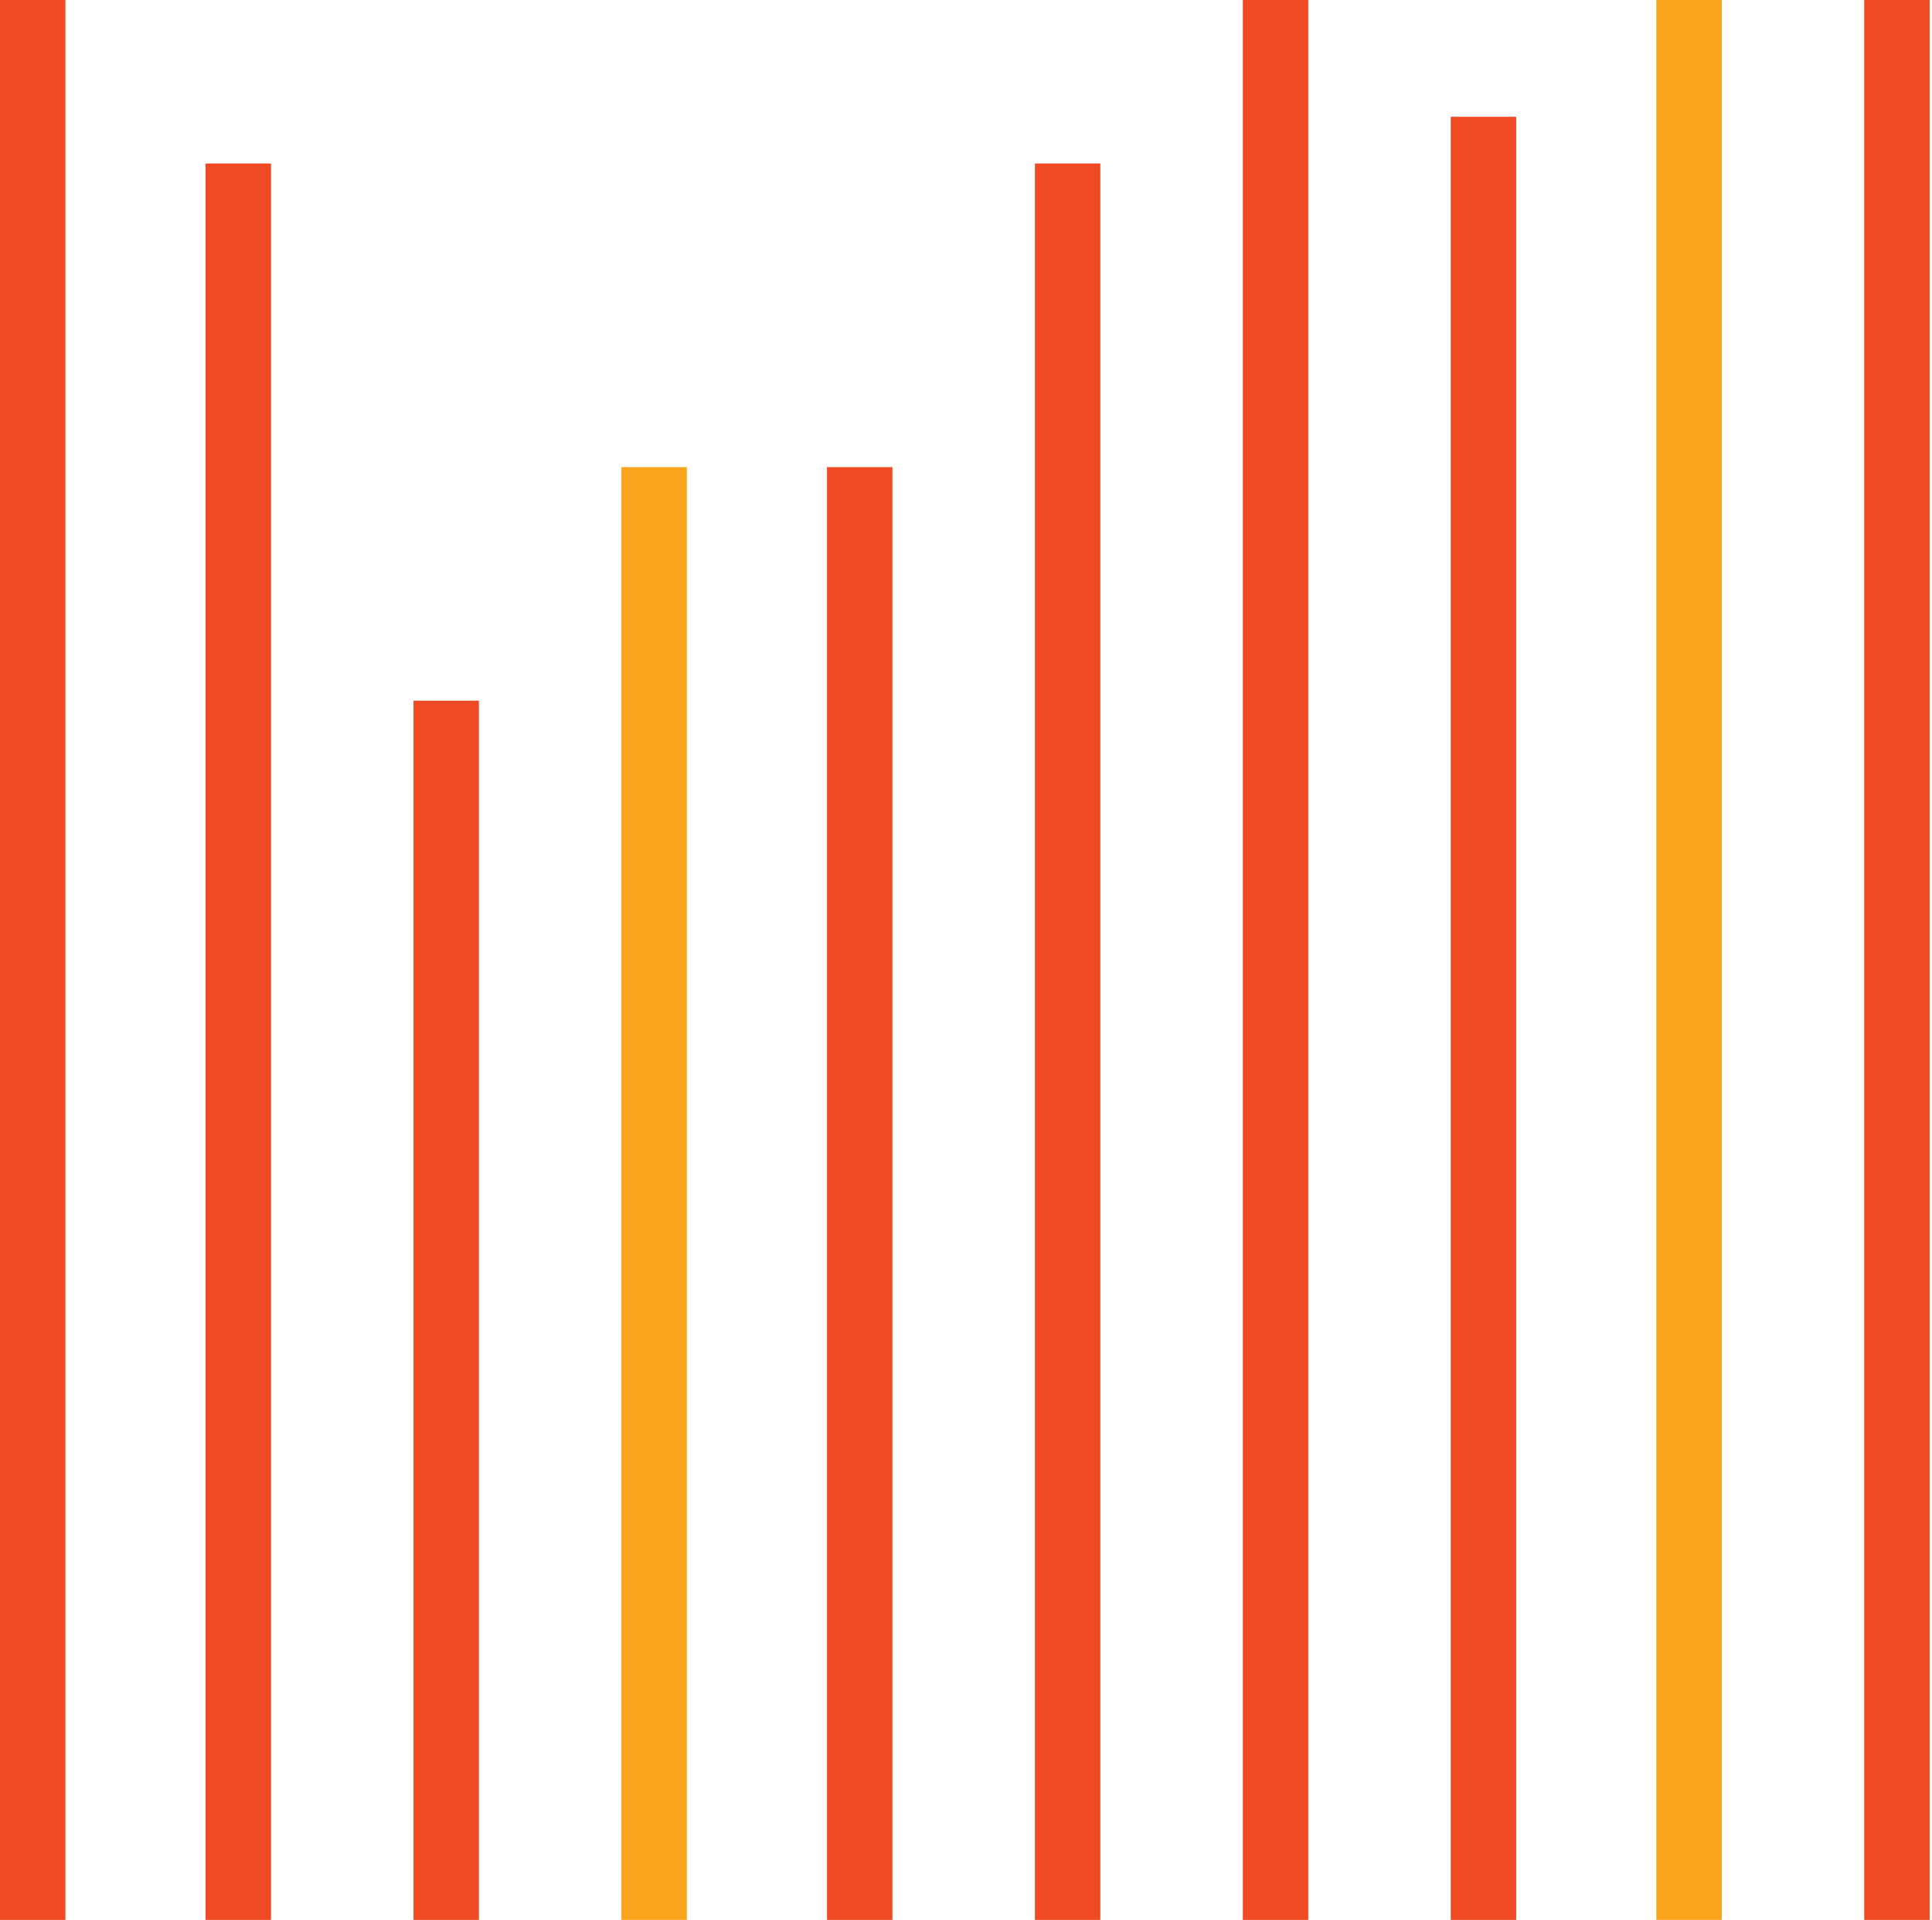
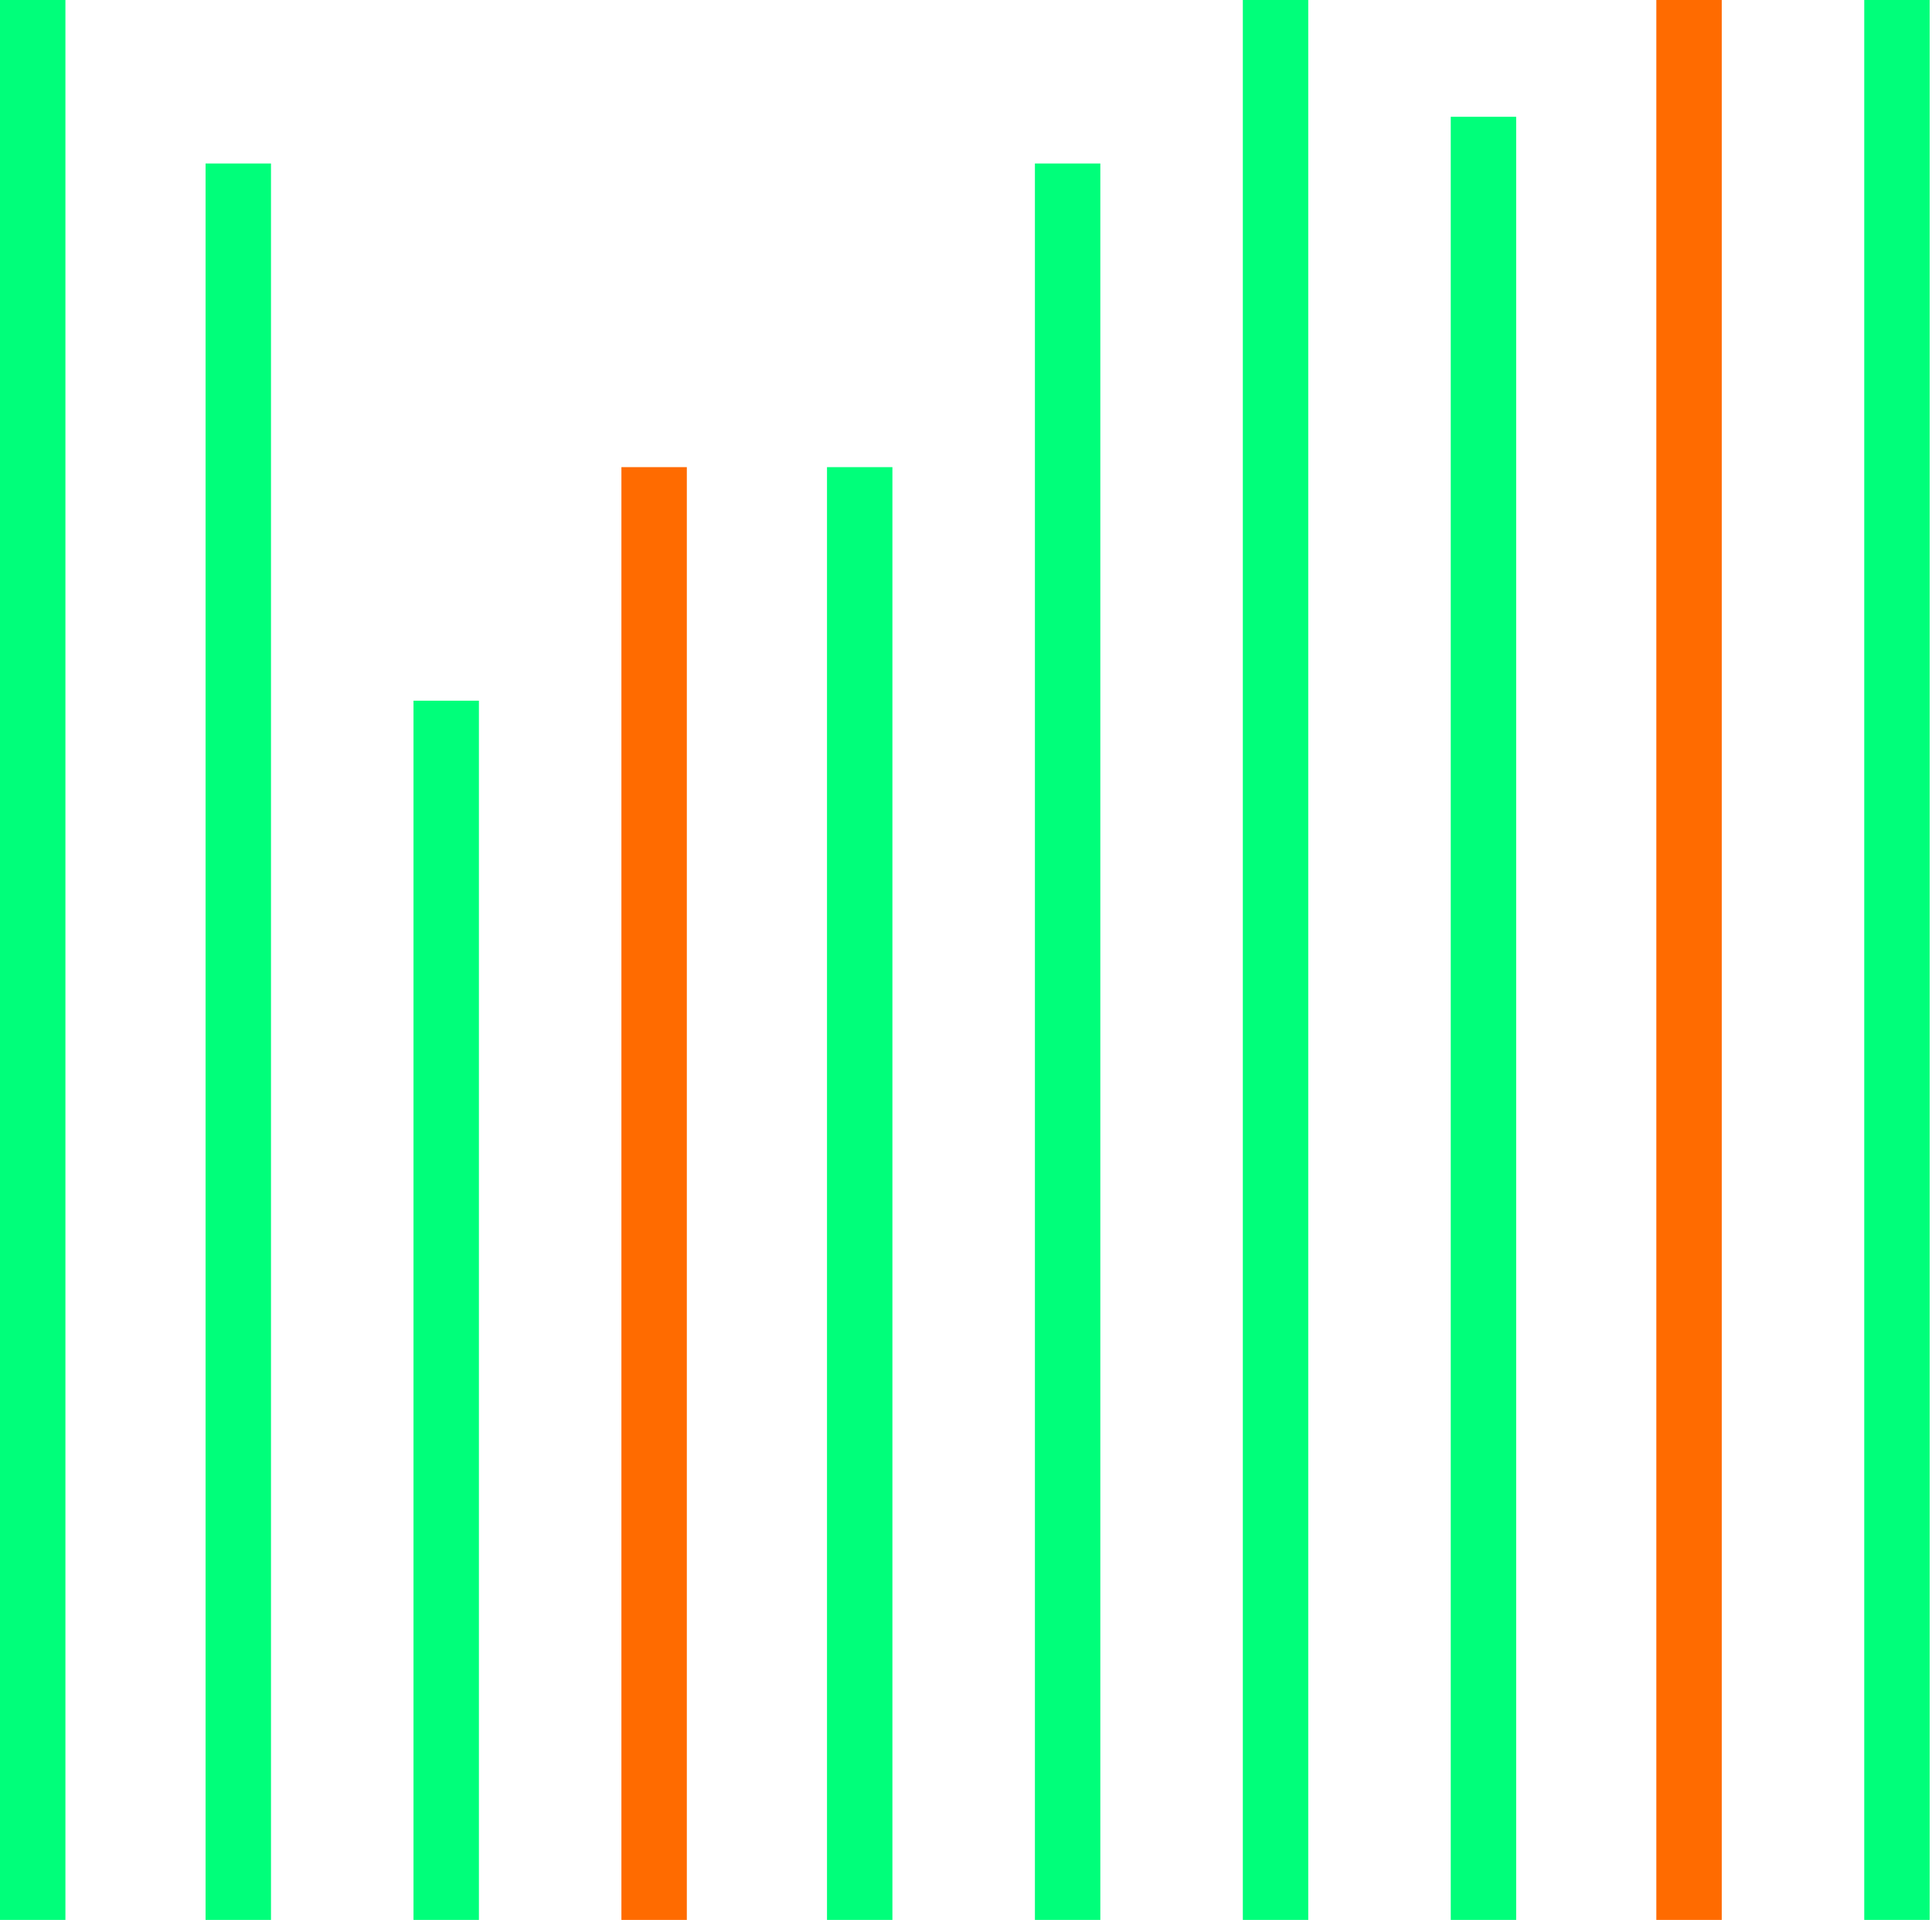
<svg xmlns="http://www.w3.org/2000/svg" x="0px" y="0px" viewBox="-958.3 500.8 82.7 82.2">
  <style>
-         .NumFreqInYearSvg0{fill:#EF4A23;} .NumFreqInYearSvg1{fill:#F9A41C;}
+         .NumFreqInYearSvg0{fill:#00ff7a;} .NumFreqInYearSvg1{fill:#ff6b00;}
    </style>
  <rect x="-878.5" y="500.8" class="NumFreqInYearSvg0" width="2.8" height="82.2" />
  <rect x="-887.4" y="500.8" class="NumFreqInYearSvg1" width="2.8" height="82.2" />
  <rect x="-896.2" y="505.8" class="NumFreqInYearSvg0" width="2.8" height="77.2" />
  <rect x="-905.1" y="500.8" class="NumFreqInYearSvg0" width="2.8" height="82.2" />
  <rect x="-914" y="507.8" class="NumFreqInYearSvg0" width="2.8" height="75.2" />
  <rect x="-922.9" y="520.8" class="NumFreqInYearSvg0" width="2.8" height="62.2" />
  <rect x="-931.7" y="520.8" class="NumFreqInYearSvg1" width="2.8" height="62.2" />
  <rect x="-940.6" y="530.8" class="NumFreqInYearSvg0" width="2.8" height="52.2" />
  <rect x="-949.5" y="507.8" class="NumFreqInYearSvg0" width="2.8" height="75.2" />
  <rect x="-958.3" y="500.8" class="NumFreqInYearSvg0" width="2.8" height="82.2" />
</svg>
